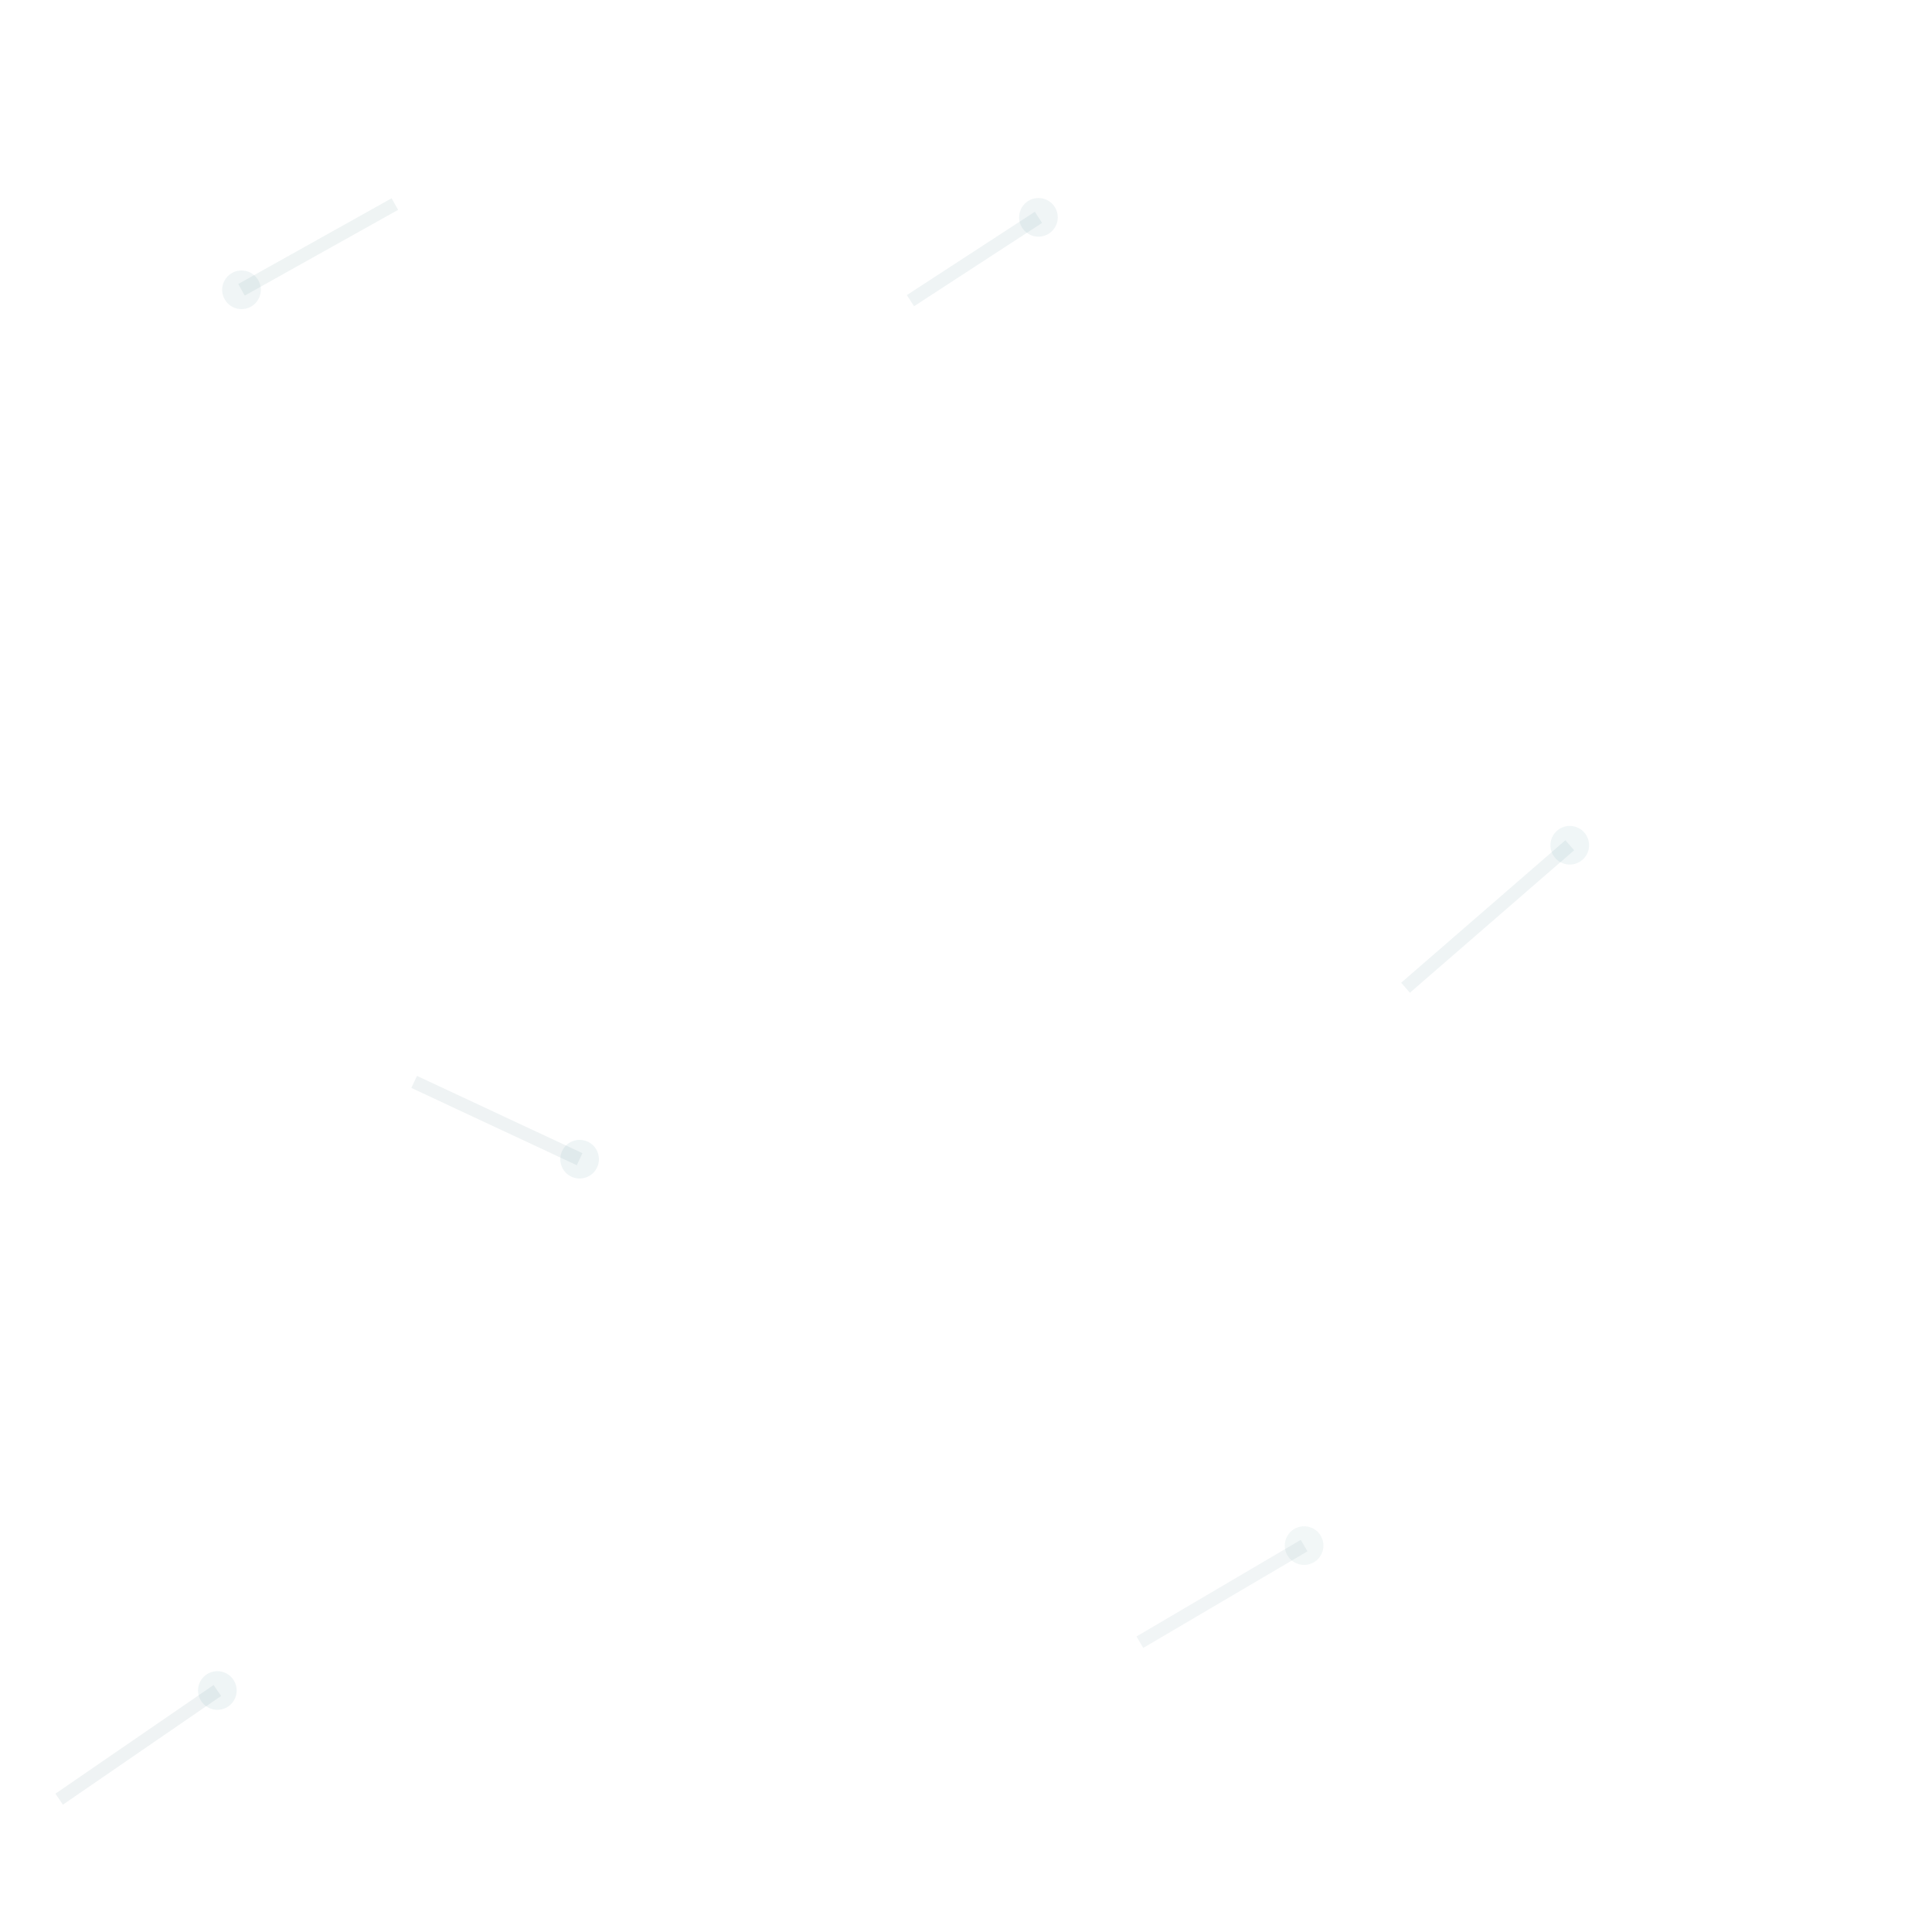
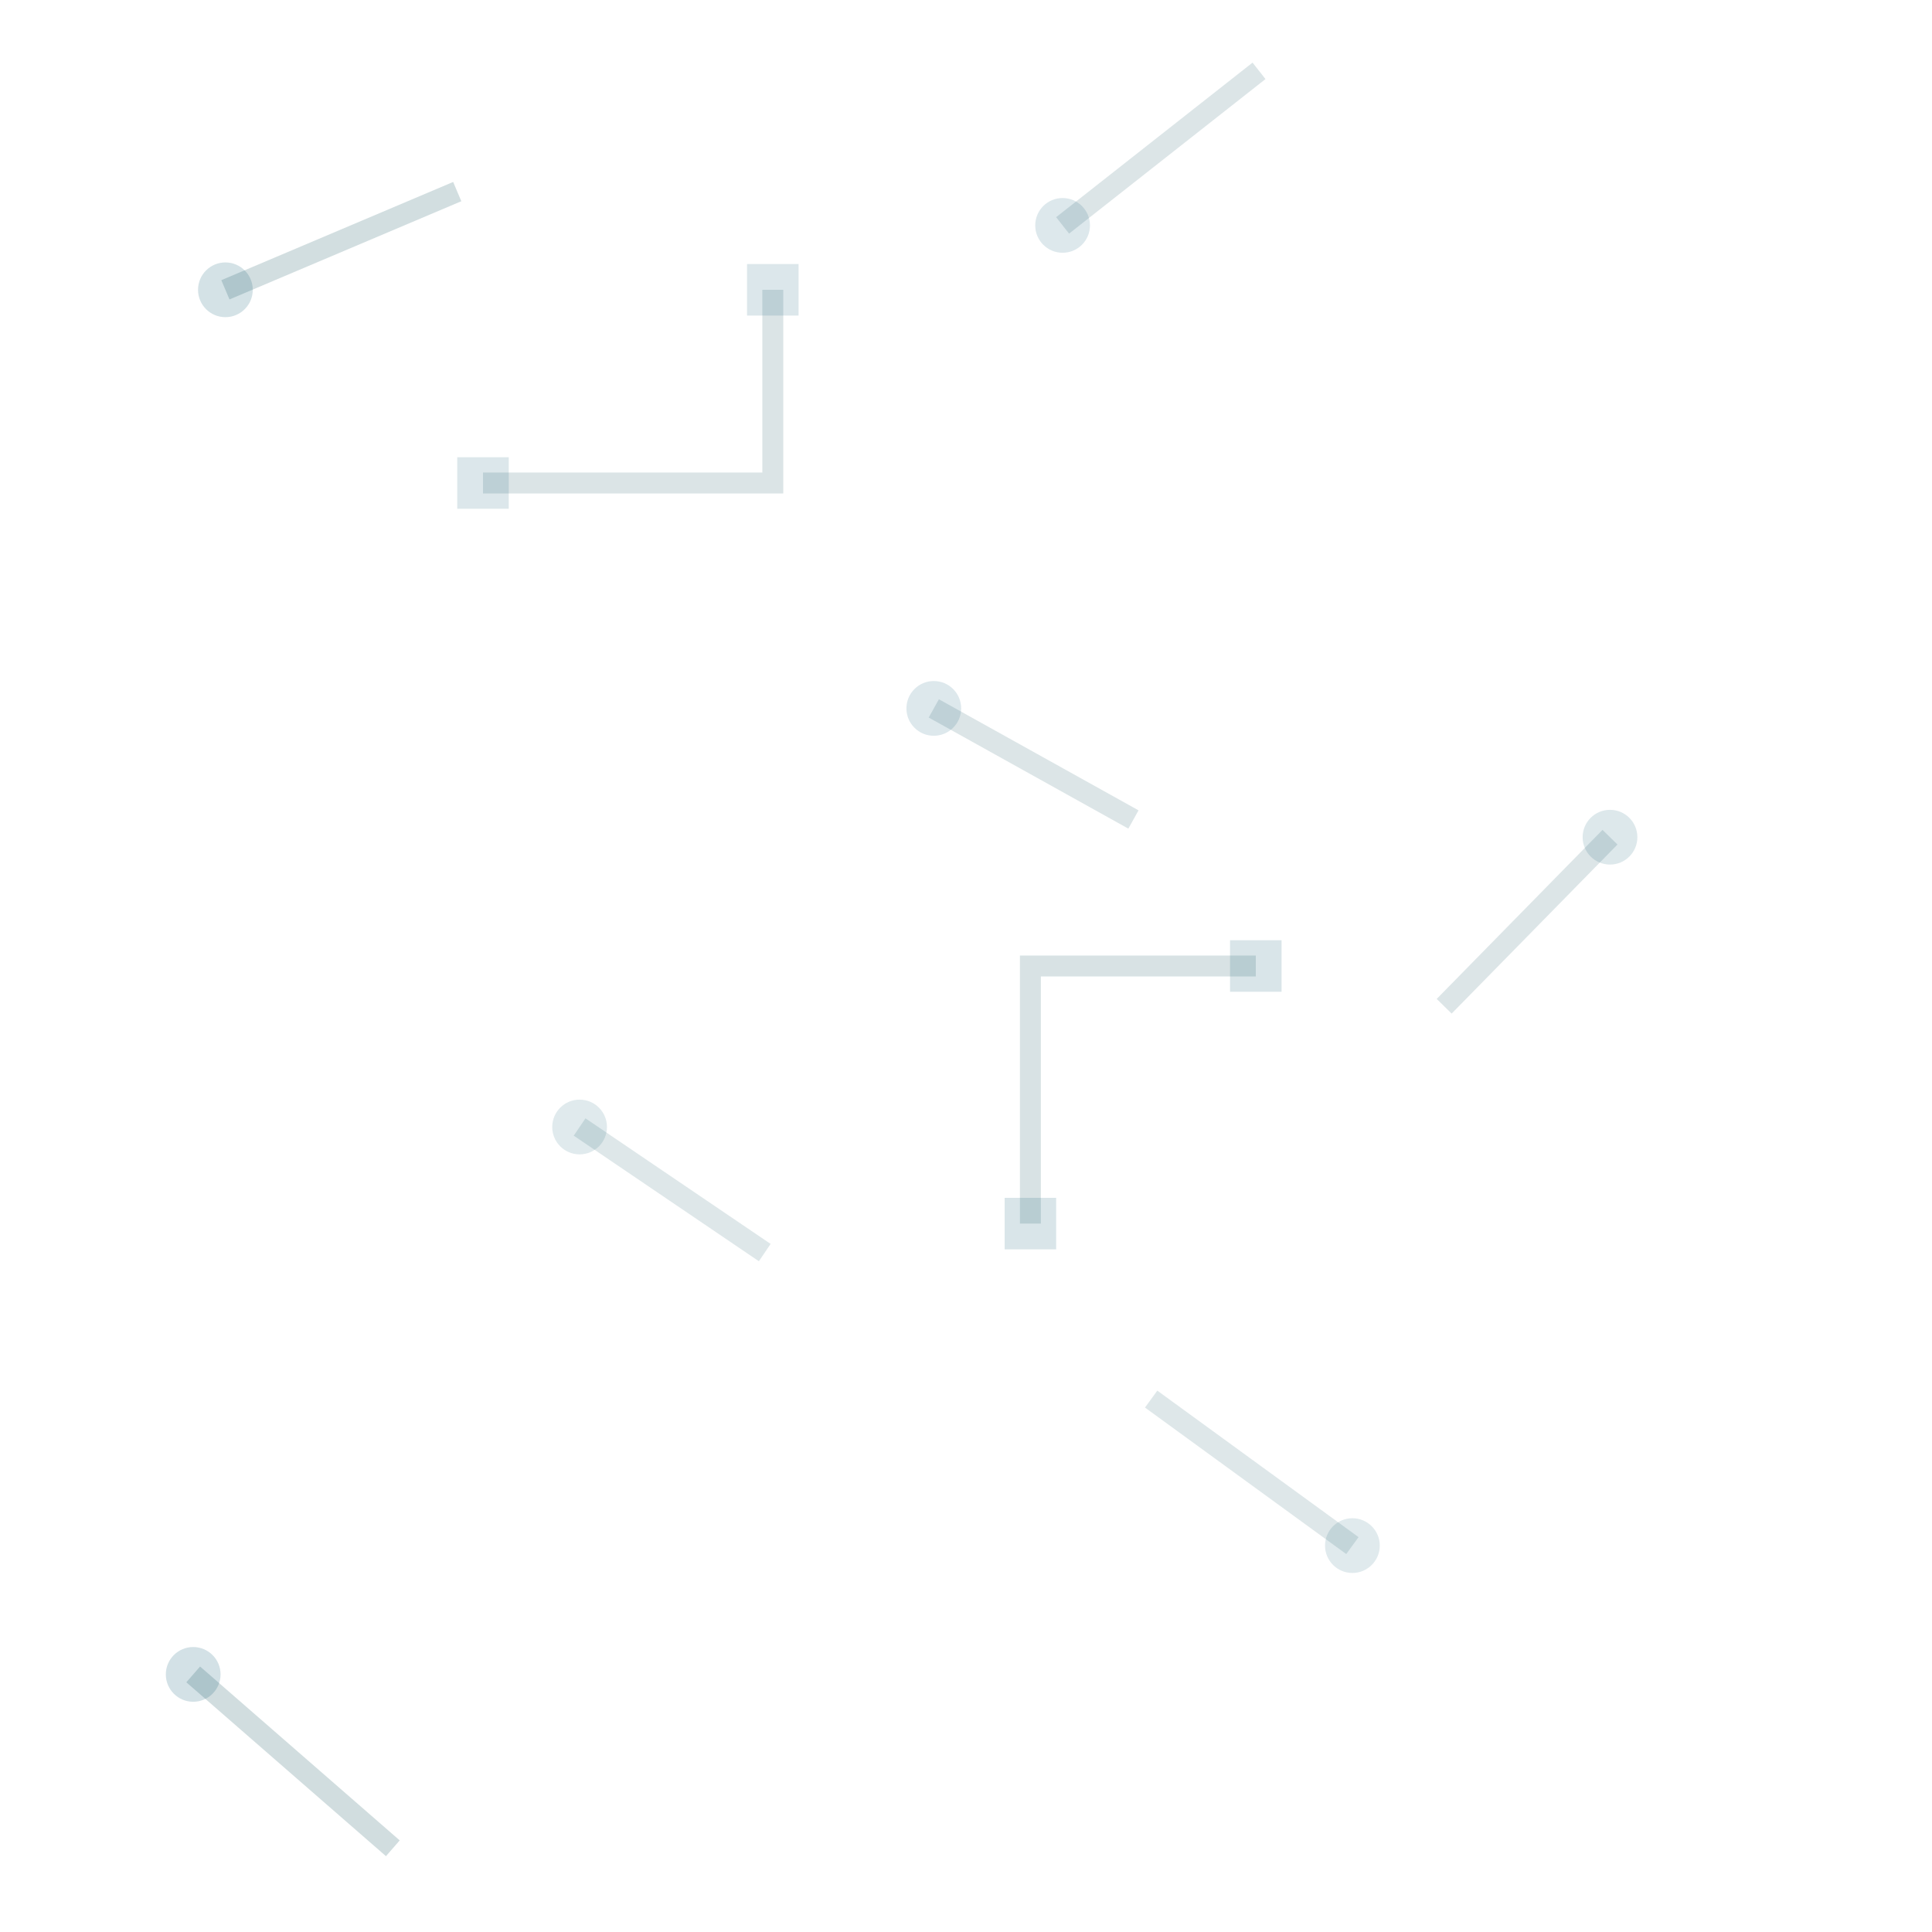
- <svg xmlns="http://www.w3.org/2000/svg" width="160" height="160" viewBox="0 0 160 160">
-   <g stroke="#0f4f5c" stroke-width="1.1" fill="#1a6b7a">
-     <circle cx="20" cy="24" r="1.6" fill-opacity="0.064" stroke="none" />
-     <line x1="20" y1="24" x2="32.7" y2="16.9" stroke-opacity="0.064" />
-     <circle cx="86" cy="18" r="1.6" fill-opacity="0.065" stroke="none" />
-     <line x1="86" y1="18" x2="75.4" y2="24.9" stroke-opacity="0.065" />
-     <circle cx="130" cy="70" r="1.6" fill-opacity="0.066" stroke="none" />
-     <line x1="130" y1="70" x2="116.4" y2="81.8" stroke-opacity="0.066" />
-     <circle cx="48" cy="96" r="1.6" fill-opacity="0.070" stroke="none" />
-     <line x1="48" y1="96" x2="34.3" y2="89.6" stroke-opacity="0.070" />
-     <circle cx="108" cy="128" r="1.6" fill-opacity="0.056" stroke="none" />
-     <line x1="108" y1="128" x2="94.4" y2="136.0" stroke-opacity="0.056" />
-     <circle cx="18" cy="140" r="1.6" fill-opacity="0.068" stroke="none" />
-     <line x1="18" y1="140" x2="4.9" y2="149.0" stroke-opacity="0.068" />
+ <svg xmlns="http://www.w3.org/2000/svg" width="120" height="120" viewBox="0 0 120 120">
+   <g stroke="#0e4d5a" stroke-width="1.3" fill="#17627a">
+     <circle cx="14" cy="18" r="1.7" fill-opacity="0.185" stroke="none" />
+     <line x1="14" y1="18" x2="28.4" y2="11.9" stroke-opacity="0.185" />
+     <circle cx="66" cy="14" r="1.7" fill-opacity="0.148" stroke="none" />
+     <line x1="66" y1="14" x2="78.2" y2="4.4" stroke-opacity="0.148" />
+     <circle cx="100" cy="52" r="1.7" fill-opacity="0.146" stroke="none" />
+     <line x1="100" y1="52" x2="89.7" y2="62.5" stroke-opacity="0.146" />
+     <circle cx="36" cy="70" r="1.7" fill-opacity="0.136" stroke="none" />
+     <line x1="36" y1="70" x2="47.5" y2="77.8" stroke-opacity="0.136" />
+     <circle cx="84" cy="96" r="1.7" fill-opacity="0.133" stroke="none" />
+     <line x1="84" y1="96" x2="71.5" y2="86.9" stroke-opacity="0.133" />
+     <circle cx="12" cy="104" r="1.7" fill-opacity="0.188" stroke="none" />
+     <line x1="12" y1="104" x2="24.4" y2="114.8" stroke-opacity="0.188" />
+     <circle cx="58" cy="44" r="1.7" fill-opacity="0.147" stroke="none" />
+     <line x1="58" y1="44" x2="70.4" y2="50.9" stroke-opacity="0.147" />
+     <path d="M30,30 L48,30 L48,18" fill="none" stroke-opacity="0.149" />
+     <rect x="28.4" y="28.4" width="3.2" height="3.2" fill-opacity="0.149" stroke="none" />
+     <rect x="46.4" y="16.4" width="3.2" height="3.2" fill-opacity="0.149" stroke="none" />
+     <path d="M78,60 L64,60 L64,76" fill="none" stroke-opacity="0.162" />
+     <rect x="76.4" y="58.4" width="3.2" height="3.2" fill-opacity="0.162" stroke="none" />
+     <rect x="62.4" y="74.4" width="3.2" height="3.2" fill-opacity="0.162" stroke="none" />
  </g>
</svg>
